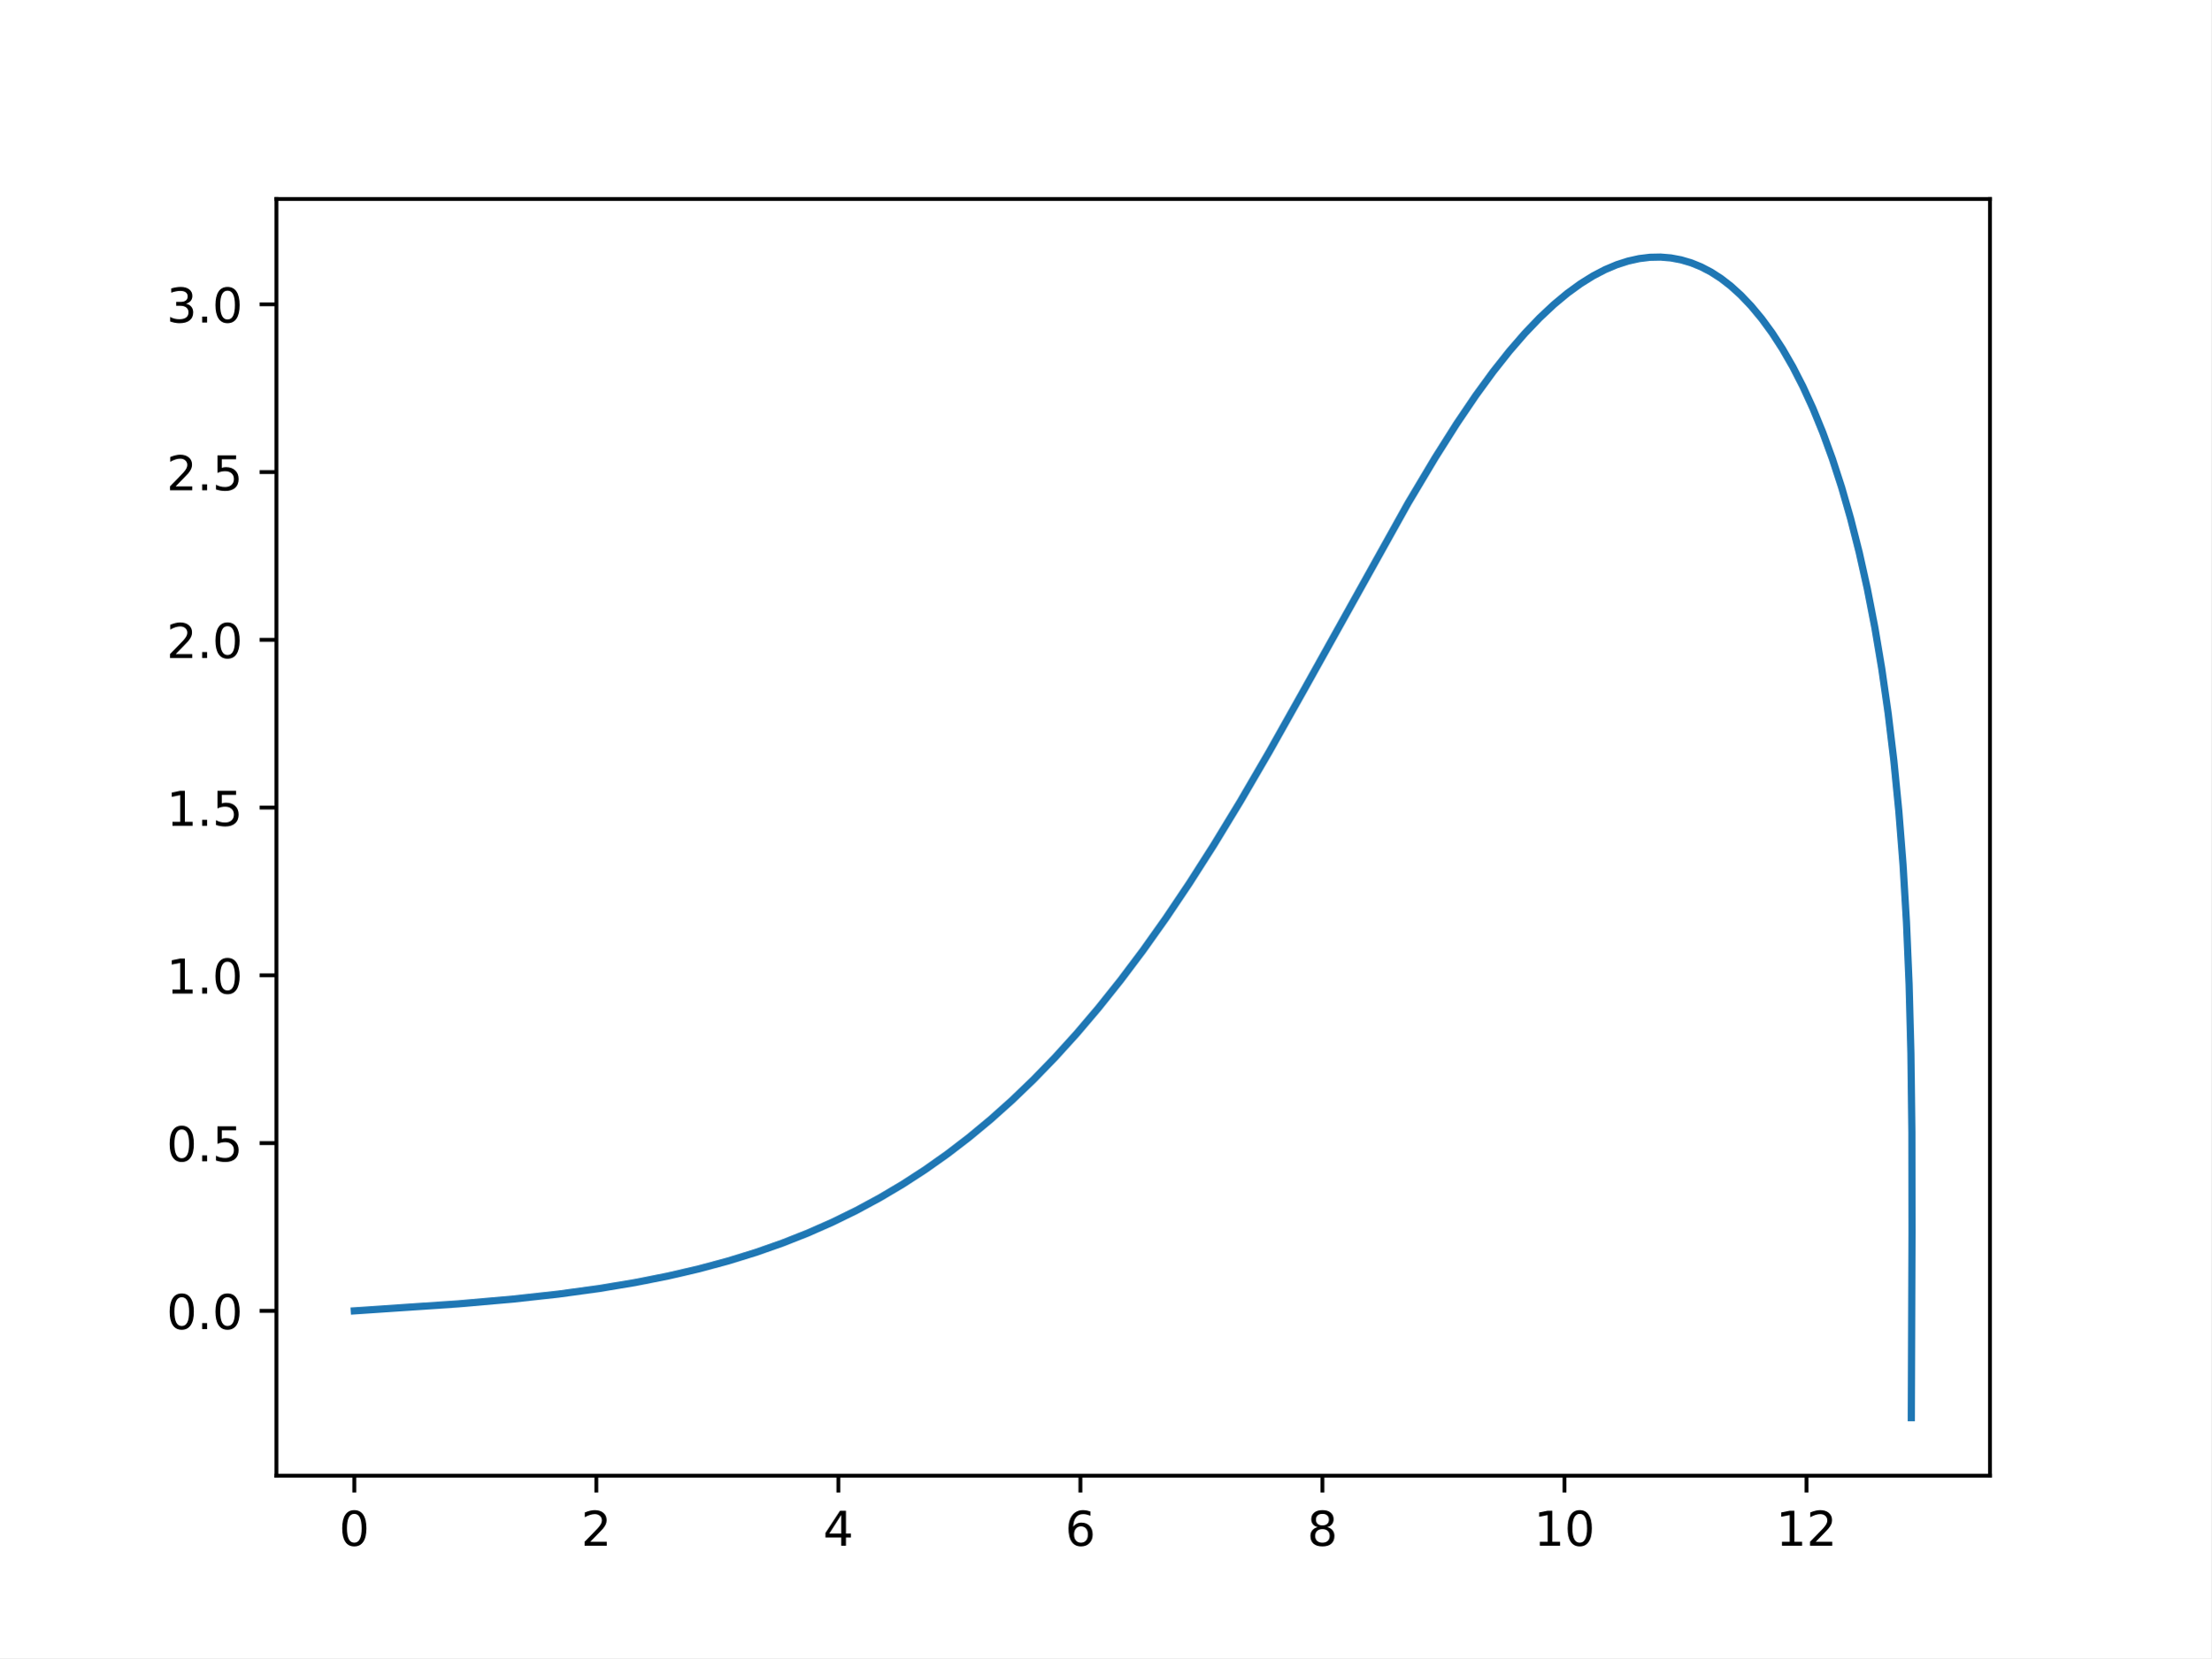
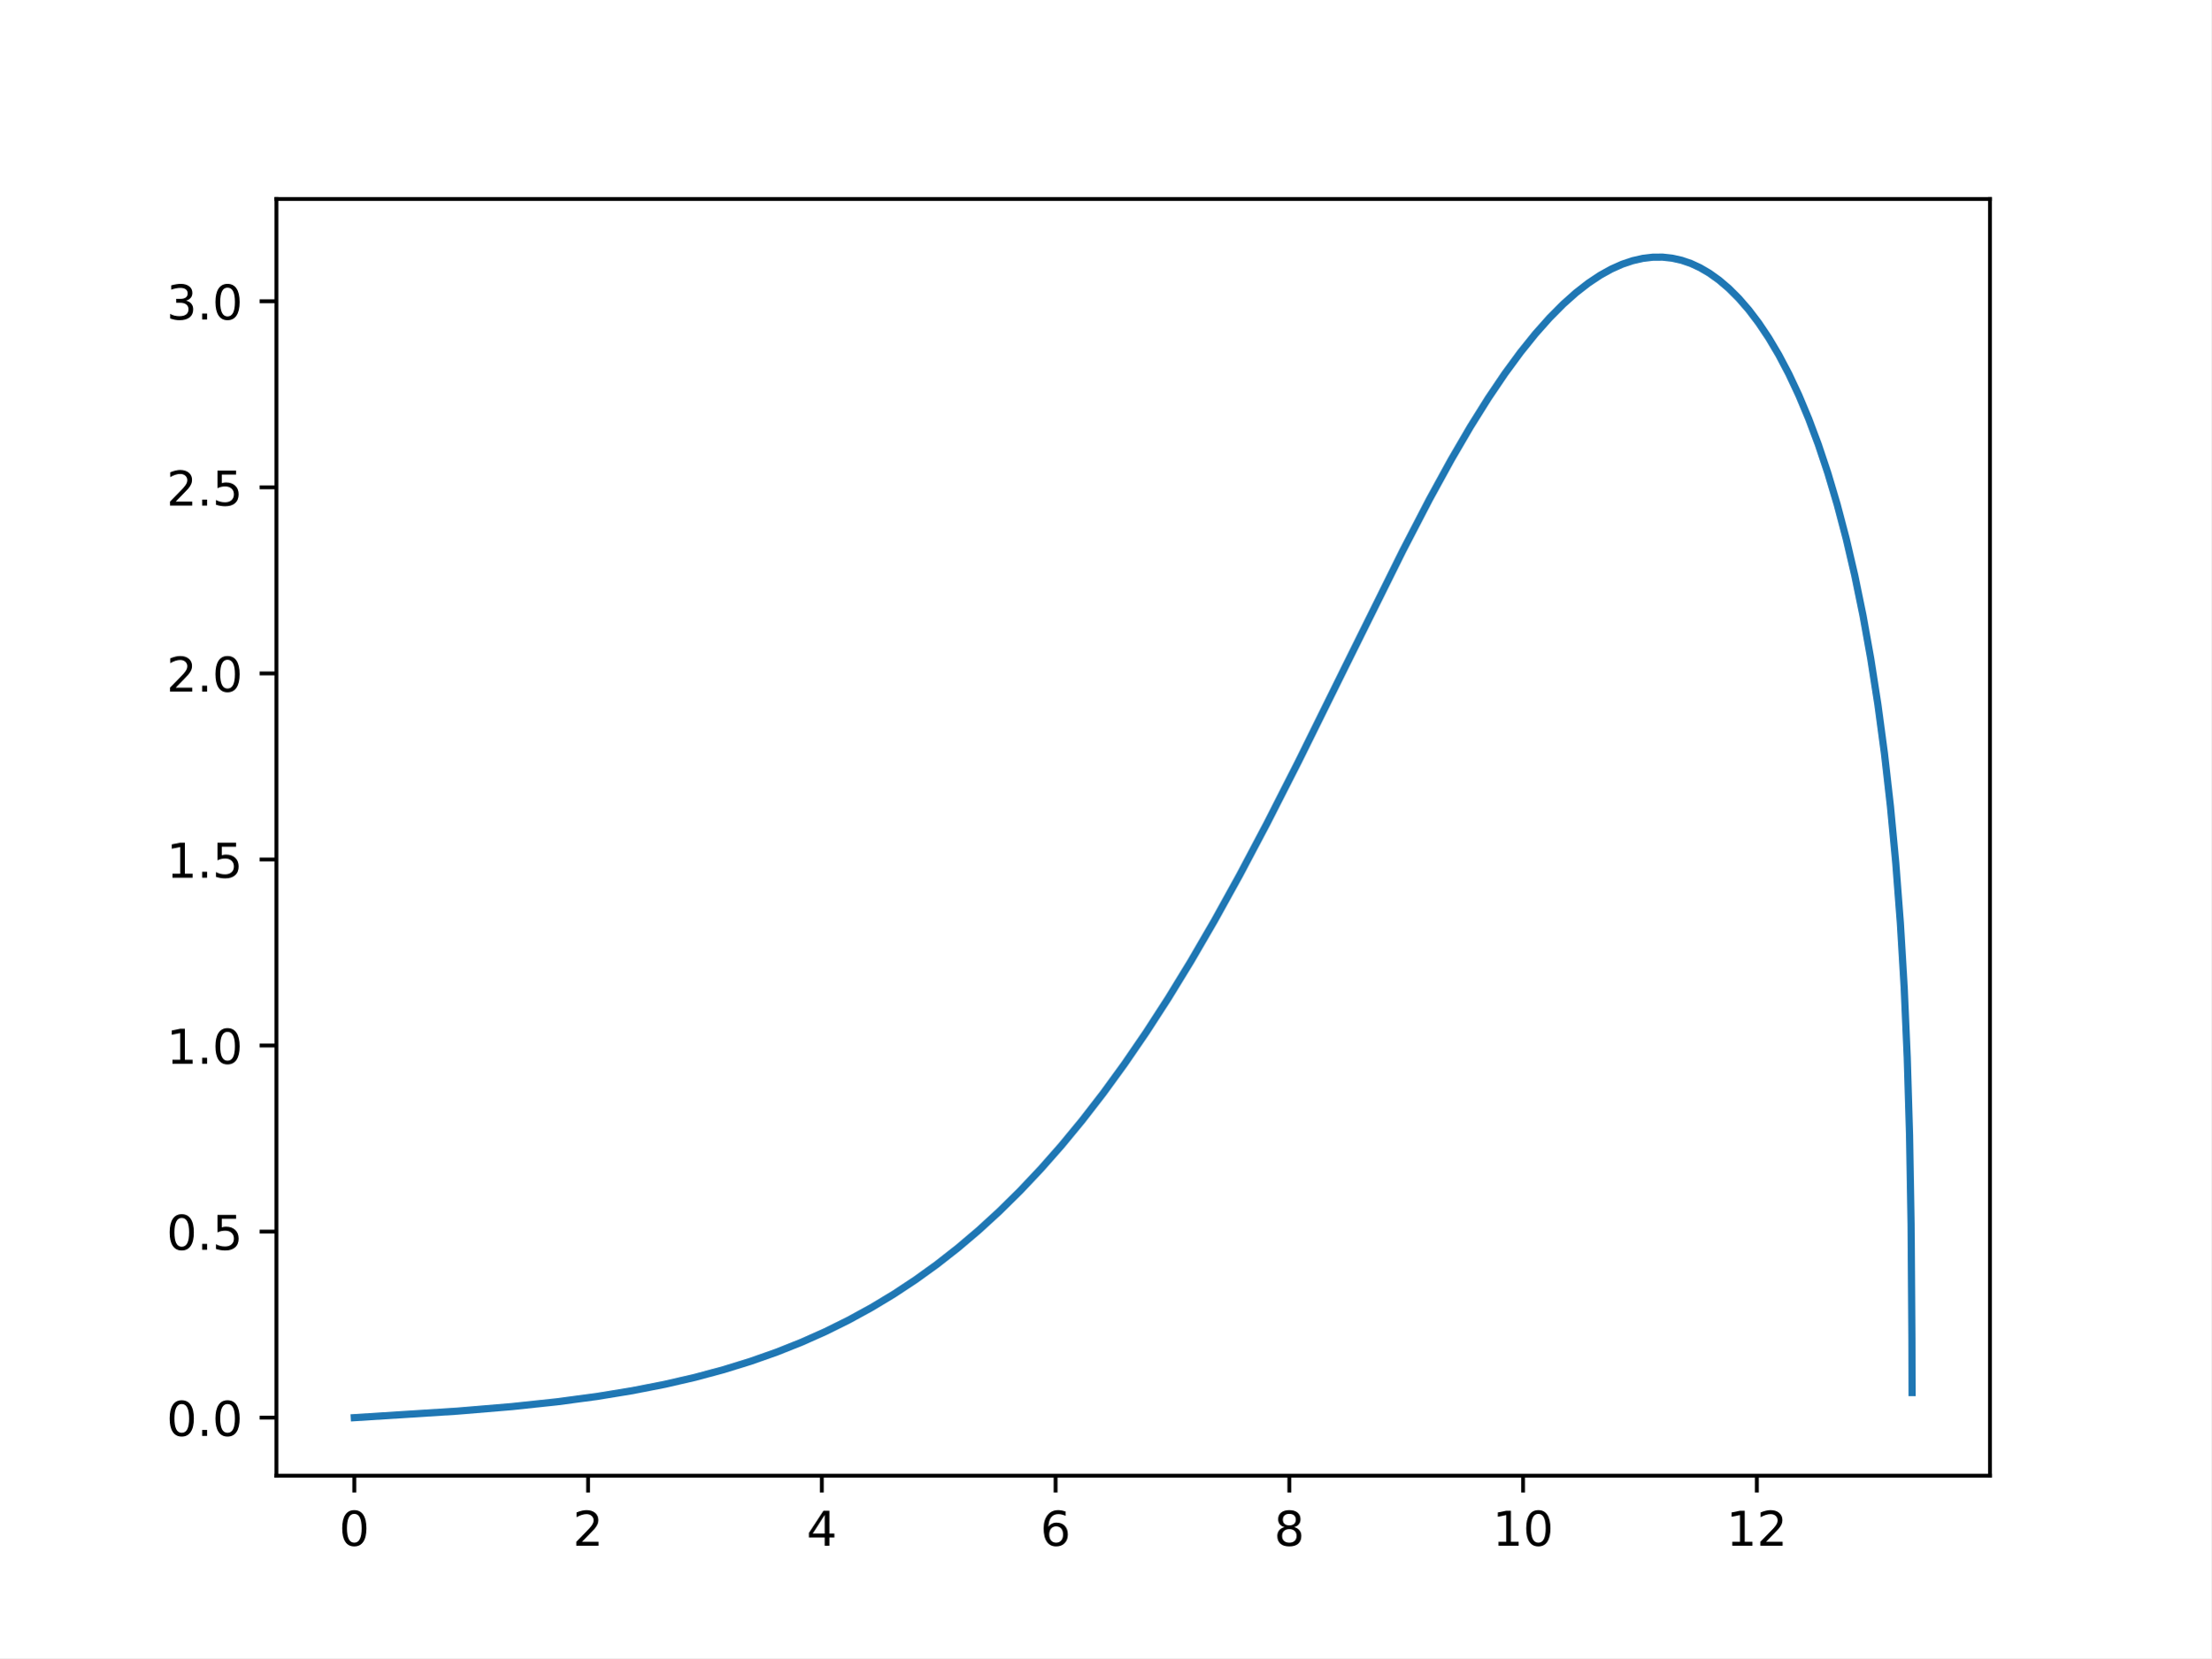
<svg xmlns="http://www.w3.org/2000/svg" xmlns:xlink="http://www.w3.org/1999/xlink" height="345.6pt" version="1.1" viewBox="0 0 460.8 345.6" width="460.8pt">
  <defs>
    <style type="text/css">*{stroke-linecap:butt;stroke-linejoin:round;}</style>
  </defs>
  <g id="figure_1">
    <g id="patch_1">
      <path d="M 0 345.6  L 460.8 345.6  L 460.8 0  L 0 0  z " style="fill:#ffffff;" />
    </g>
    <g id="axes_1">
      <g id="patch_2">
        <path d="M 57.6 307.584  L 414.72 307.584  L 414.72 41.472  L 57.6 41.472  z " style="fill:#ffffff;" />
      </g>
      <g id="matplotlib.axis_1">
        <g id="xtick_1">
          <g id="line2d_1">
            <defs>
-               <path d="M 0 0  L 0 3.5  " id="m371f304fdd" style="stroke:#000000;stroke-width:0.8;" />
+               <path d="M 0 0  L 0 3.5  " id="mda83d341e4" style="stroke:#000000;stroke-width:0.8;" />
            </defs>
            <g>
-               <use style="stroke:#000000;stroke-width:0.8;" x="73.833" xlink:href="#m371f304fdd" y="307.584" />
+               <use style="stroke:#000000;stroke-width:0.8;" x="73.833" xlink:href="#mda83d341e4" y="307.584" />
            </g>
          </g>
          <g id="text_1">
            <g transform="translate(70.65148 322.1824)scale(0.1 -0.1)">
              <defs>
                <path d="M 2034 4250  Q 1547 4250 1301 3770  Q 1056 3291 1056 2328  Q 1056 1369 1301 889  Q 1547 409 2034 409  Q 2525 409 2770 889  Q 3016 1369 3016 2328  Q 3016 3291 2770 3770  Q 2525 4250 2034 4250  z M 2034 4750  Q 2819 4750 3233 4129  Q 3647 3509 3647 2328  Q 3647 1150 3233 529  Q 2819 -91 2034 -91  Q 1250 -91 836 529  Q 422 1150 422 2328  Q 422 3509 836 4129  Q 1250 4750 2034 4750  z " id="DejaVuSans-30" transform="scale(0.015625)" />
              </defs>
              <use xlink:href="#DejaVuSans-30" />
            </g>
          </g>
        </g>
        <g id="xtick_2">
          <g id="line2d_2">
            <g>
-               <use style="stroke:#000000;stroke-width:0.8;" x="124.275" xlink:href="#m371f304fdd" y="307.584" />
+               <use style="stroke:#000000;stroke-width:0.8;" x="122.55" xlink:href="#mda83d341e4" y="307.584" />
            </g>
          </g>
          <g id="text_2">
-             <g transform="translate(121.0938 322.1824)scale(0.1 -0.1)">
+             <g transform="translate(119.3687 322.1824)scale(0.1 -0.1)">
              <defs>
                <path d="M 1228 531  L 3431 531  L 3431 0  L 469 0  L 469 531  Q 828 903 1448 1529  Q 2069 2156 2228 2338  Q 2531 2678 2651 2914  Q 2772 3150 2772 3378  Q 2772 3750 2511 3984  Q 2250 4219 1831 4219  Q 1534 4219 1204 4116  Q 875 4013 500 3803  L 500 4441  Q 881 4594 1212 4672  Q 1544 4750 1819 4750  Q 2544 4750 2975 4387  Q 3406 4025 3406 3419  Q 3406 3131 3298 2873  Q 3191 2616 2906 2266  Q 2828 2175 2409 1742  Q 1991 1309 1228 531  z " id="DejaVuSans-32" transform="scale(0.015625)" />
              </defs>
              <use xlink:href="#DejaVuSans-32" />
            </g>
          </g>
        </g>
        <g id="xtick_3">
          <g id="line2d_3">
            <g>
-               <use style="stroke:#000000;stroke-width:0.8;" x="174.717" xlink:href="#m371f304fdd" y="307.584" />
+               <use style="stroke:#000000;stroke-width:0.8;" x="171.267" xlink:href="#mda83d341e4" y="307.584" />
            </g>
          </g>
          <g id="text_3">
-             <g transform="translate(171.5362 322.1824)scale(0.1 -0.1)">
+             <g transform="translate(168.086 322.1824)scale(0.1 -0.1)">
              <defs>
                <path d="M 2419 4116  L 825 1625  L 2419 1625  L 2419 4116  z M 2253 4666  L 3047 4666  L 3047 1625  L 3713 1625  L 3713 1100  L 3047 1100  L 3047 0  L 2419 0  L 2419 1100  L 313 1100  L 313 1709  L 2253 4666  z " id="DejaVuSans-34" transform="scale(0.015625)" />
              </defs>
              <use xlink:href="#DejaVuSans-34" />
            </g>
          </g>
        </g>
        <g id="xtick_4">
          <g id="line2d_4">
            <g>
-               <use style="stroke:#000000;stroke-width:0.8;" x="225.16" xlink:href="#m371f304fdd" y="307.584" />
+               <use style="stroke:#000000;stroke-width:0.8;" x="219.985" xlink:href="#mda83d341e4" y="307.584" />
            </g>
          </g>
          <g id="text_4">
-             <g transform="translate(221.9785 322.1824)scale(0.1 -0.1)">
+             <g transform="translate(216.8033 322.1824)scale(0.1 -0.1)">
              <defs>
                <path d="M 2113 2584  Q 1688 2584 1439 2293  Q 1191 2003 1191 1497  Q 1191 994 1439 701  Q 1688 409 2113 409  Q 2538 409 2786 701  Q 3034 994 3034 1497  Q 3034 2003 2786 2293  Q 2538 2584 2113 2584  z M 3366 4563  L 3366 3988  Q 3128 4100 2886 4159  Q 2644 4219 2406 4219  Q 1781 4219 1451 3797  Q 1122 3375 1075 2522  Q 1259 2794 1537 2939  Q 1816 3084 2150 3084  Q 2853 3084 3261 2657  Q 3669 2231 3669 1497  Q 3669 778 3244 343  Q 2819 -91 2113 -91  Q 1303 -91 875 529  Q 447 1150 447 2328  Q 447 3434 972 4092  Q 1497 4750 2381 4750  Q 2619 4750 2861 4703  Q 3103 4656 3366 4563  z " id="DejaVuSans-36" transform="scale(0.015625)" />
              </defs>
              <use xlink:href="#DejaVuSans-36" />
            </g>
          </g>
        </g>
        <g id="xtick_5">
          <g id="line2d_5">
            <g>
-               <use style="stroke:#000000;stroke-width:0.8;" x="275.602" xlink:href="#m371f304fdd" y="307.584" />
+               <use style="stroke:#000000;stroke-width:0.8;" x="268.702" xlink:href="#mda83d341e4" y="307.584" />
            </g>
          </g>
          <g id="text_5">
-             <g transform="translate(272.4209 322.1824)scale(0.1 -0.1)">
+             <g transform="translate(265.5206 322.1824)scale(0.1 -0.1)">
              <defs>
                <path d="M 2034 2216  Q 1584 2216 1326 1975  Q 1069 1734 1069 1313  Q 1069 891 1326 650  Q 1584 409 2034 409  Q 2484 409 2743 651  Q 3003 894 3003 1313  Q 3003 1734 2745 1975  Q 2488 2216 2034 2216  z M 1403 2484  Q 997 2584 770 2862  Q 544 3141 544 3541  Q 544 4100 942 4425  Q 1341 4750 2034 4750  Q 2731 4750 3128 4425  Q 3525 4100 3525 3541  Q 3525 3141 3298 2862  Q 3072 2584 2669 2484  Q 3125 2378 3379 2068  Q 3634 1759 3634 1313  Q 3634 634 3220 271  Q 2806 -91 2034 -91  Q 1263 -91 848 271  Q 434 634 434 1313  Q 434 1759 690 2068  Q 947 2378 1403 2484  z M 1172 3481  Q 1172 3119 1398 2916  Q 1625 2713 2034 2713  Q 2441 2713 2670 2916  Q 2900 3119 2900 3481  Q 2900 3844 2670 4047  Q 2441 4250 2034 4250  Q 1625 4250 1398 4047  Q 1172 3844 1172 3481  z " id="DejaVuSans-38" transform="scale(0.015625)" />
              </defs>
              <use xlink:href="#DejaVuSans-38" />
            </g>
          </g>
        </g>
        <g id="xtick_6">
          <g id="line2d_6">
            <g>
-               <use style="stroke:#000000;stroke-width:0.8;" x="326.045" xlink:href="#m371f304fdd" y="307.584" />
+               <use style="stroke:#000000;stroke-width:0.8;" x="317.419" xlink:href="#mda83d341e4" y="307.584" />
            </g>
          </g>
          <g id="text_6">
-             <g transform="translate(319.682 322.1824)scale(0.1 -0.1)">
+             <g transform="translate(311.0566 322.1824)scale(0.1 -0.1)">
              <defs>
                <path d="M 794 531  L 1825 531  L 1825 4091  L 703 3866  L 703 4441  L 1819 4666  L 2450 4666  L 2450 531  L 3481 531  L 3481 0  L 794 0  L 794 531  z " id="DejaVuSans-31" transform="scale(0.015625)" />
              </defs>
              <use xlink:href="#DejaVuSans-31" />
              <use x="63.623" xlink:href="#DejaVuSans-30" />
            </g>
          </g>
        </g>
        <g id="xtick_7">
          <g id="line2d_7">
            <g>
-               <use style="stroke:#000000;stroke-width:0.8;" x="376.487" xlink:href="#m371f304fdd" y="307.584" />
+               <use style="stroke:#000000;stroke-width:0.8;" x="366.136" xlink:href="#mda83d341e4" y="307.584" />
            </g>
          </g>
          <g id="text_7">
-             <g transform="translate(370.1244 322.1824)scale(0.1 -0.1)">
+             <g transform="translate(359.7739 322.1824)scale(0.1 -0.1)">
              <use xlink:href="#DejaVuSans-31" />
              <use x="63.623" xlink:href="#DejaVuSans-32" />
            </g>
          </g>
        </g>
      </g>
      <g id="matplotlib.axis_2">
        <g id="ytick_1">
          <g id="line2d_8">
            <defs>
-               <path d="M 0 0  L -3.5 0  " id="m741eefd19d" style="stroke:#000000;stroke-width:0.8;" />
+               <path d="M 0 0  L -3.5 0  " id="md05df8c2c7" style="stroke:#000000;stroke-width:0.8;" />
            </defs>
            <g>
-               <use style="stroke:#000000;stroke-width:0.8;" x="57.6" xlink:href="#m741eefd19d" y="273.227" />
+               <use style="stroke:#000000;stroke-width:0.8;" x="57.6" xlink:href="#md05df8c2c7" y="295.488" />
            </g>
          </g>
          <g id="text_8">
-             <g transform="translate(34.69687 277.0258)scale(0.1 -0.1)">
+             <g transform="translate(34.69687 299.2872)scale(0.1 -0.1)">
              <defs>
                <path d="M 684 794  L 1344 794  L 1344 0  L 684 0  L 684 794  z " id="DejaVuSans-2e" transform="scale(0.015625)" />
              </defs>
              <use xlink:href="#DejaVuSans-30" />
              <use x="63.623" xlink:href="#DejaVuSans-2e" />
              <use x="95.41" xlink:href="#DejaVuSans-30" />
            </g>
          </g>
        </g>
        <g id="ytick_2">
          <g id="line2d_9">
            <g>
-               <use style="stroke:#000000;stroke-width:0.8;" x="57.6" xlink:href="#m741eefd19d" y="238.259" />
+               <use style="stroke:#000000;stroke-width:0.8;" x="57.6" xlink:href="#md05df8c2c7" y="256.705" />
            </g>
          </g>
          <g id="text_9">
-             <g transform="translate(34.69687 242.0581)scale(0.1 -0.1)">
+             <g transform="translate(34.69687 260.5041)scale(0.1 -0.1)">
              <defs>
                <path d="M 691 4666  L 3169 4666  L 3169 4134  L 1269 4134  L 1269 2991  Q 1406 3038 1543 3061  Q 1681 3084 1819 3084  Q 2600 3084 3056 2656  Q 3513 2228 3513 1497  Q 3513 744 3044 326  Q 2575 -91 1722 -91  Q 1428 -91 1123 -41  Q 819 9 494 109  L 494 744  Q 775 591 1075 516  Q 1375 441 1709 441  Q 2250 441 2565 725  Q 2881 1009 2881 1497  Q 2881 1984 2565 2268  Q 2250 2553 1709 2553  Q 1456 2553 1204 2497  Q 953 2441 691 2322  L 691 4666  z " id="DejaVuSans-35" transform="scale(0.015625)" />
              </defs>
              <use xlink:href="#DejaVuSans-30" />
              <use x="63.623" xlink:href="#DejaVuSans-2e" />
              <use x="95.41" xlink:href="#DejaVuSans-35" />
            </g>
          </g>
        </g>
        <g id="ytick_3">
          <g id="line2d_10">
            <g>
-               <use style="stroke:#000000;stroke-width:0.8;" x="57.6" xlink:href="#m741eefd19d" y="203.291" />
+               <use style="stroke:#000000;stroke-width:0.8;" x="57.6" xlink:href="#md05df8c2c7" y="217.922" />
            </g>
          </g>
          <g id="text_10">
-             <g transform="translate(34.69687 207.0904)scale(0.1 -0.1)">
+             <g transform="translate(34.69687 221.7211)scale(0.1 -0.1)">
              <use xlink:href="#DejaVuSans-31" />
              <use x="63.623" xlink:href="#DejaVuSans-2e" />
              <use x="95.41" xlink:href="#DejaVuSans-30" />
            </g>
          </g>
        </g>
        <g id="ytick_4">
          <g id="line2d_11">
            <g>
-               <use style="stroke:#000000;stroke-width:0.8;" x="57.6" xlink:href="#m741eefd19d" y="168.324" />
+               <use style="stroke:#000000;stroke-width:0.8;" x="57.6" xlink:href="#md05df8c2c7" y="179.139" />
            </g>
          </g>
          <g id="text_11">
-             <g transform="translate(34.69687 172.1228)scale(0.1 -0.1)">
+             <g transform="translate(34.69687 182.938)scale(0.1 -0.1)">
              <use xlink:href="#DejaVuSans-31" />
              <use x="63.623" xlink:href="#DejaVuSans-2e" />
              <use x="95.41" xlink:href="#DejaVuSans-35" />
            </g>
          </g>
        </g>
        <g id="ytick_5">
          <g id="line2d_12">
            <g>
-               <use style="stroke:#000000;stroke-width:0.8;" x="57.6" xlink:href="#m741eefd19d" y="133.356" />
+               <use style="stroke:#000000;stroke-width:0.8;" x="57.6" xlink:href="#md05df8c2c7" y="140.356" />
            </g>
          </g>
          <g id="text_12">
-             <g transform="translate(34.69687 137.1551)scale(0.1 -0.1)">
+             <g transform="translate(34.69687 144.1549)scale(0.1 -0.1)">
              <use xlink:href="#DejaVuSans-32" />
              <use x="63.623" xlink:href="#DejaVuSans-2e" />
              <use x="95.41" xlink:href="#DejaVuSans-30" />
            </g>
          </g>
        </g>
        <g id="ytick_6">
          <g id="line2d_13">
            <g>
-               <use style="stroke:#000000;stroke-width:0.8;" x="57.6" xlink:href="#m741eefd19d" y="98.388" />
+               <use style="stroke:#000000;stroke-width:0.8;" x="57.6" xlink:href="#md05df8c2c7" y="101.573" />
            </g>
          </g>
          <g id="text_13">
-             <g transform="translate(34.69687 102.1874)scale(0.1 -0.1)">
+             <g transform="translate(34.69687 105.3718)scale(0.1 -0.1)">
              <use xlink:href="#DejaVuSans-32" />
              <use x="63.623" xlink:href="#DejaVuSans-2e" />
              <use x="95.41" xlink:href="#DejaVuSans-35" />
            </g>
          </g>
        </g>
        <g id="ytick_7">
          <g id="line2d_14">
            <g>
-               <use style="stroke:#000000;stroke-width:0.8;" x="57.6" xlink:href="#m741eefd19d" y="63.421" />
+               <use style="stroke:#000000;stroke-width:0.8;" x="57.6" xlink:href="#md05df8c2c7" y="62.79" />
            </g>
          </g>
          <g id="text_14">
-             <g transform="translate(34.69687 67.21978)scale(0.1 -0.1)">
+             <g transform="translate(34.69687 66.58873)scale(0.1 -0.1)">
              <defs>
                <path d="M 2597 2516  Q 3050 2419 3304 2112  Q 3559 1806 3559 1356  Q 3559 666 3084 287  Q 2609 -91 1734 -91  Q 1441 -91 1130 -33  Q 819 25 488 141  L 488 750  Q 750 597 1062 519  Q 1375 441 1716 441  Q 2309 441 2620 675  Q 2931 909 2931 1356  Q 2931 1769 2642 2001  Q 2353 2234 1838 2234  L 1294 2234  L 1294 2753  L 1863 2753  Q 2328 2753 2575 2939  Q 2822 3125 2822 3475  Q 2822 3834 2567 4026  Q 2313 4219 1838 4219  Q 1578 4219 1281 4162  Q 984 4106 628 3988  L 628 4550  Q 988 4650 1302 4700  Q 1616 4750 1894 4750  Q 2613 4750 3031 4423  Q 3450 4097 3450 3541  Q 3450 3153 3228 2886  Q 3006 2619 2597 2516  z " id="DejaVuSans-33" transform="scale(0.015625)" />
              </defs>
              <use xlink:href="#DejaVuSans-33" />
              <use x="63.623" xlink:href="#DejaVuSans-2e" />
              <use x="95.41" xlink:href="#DejaVuSans-30" />
            </g>
          </g>
        </g>
      </g>
      <g id="line2d_15">
-         <path clip-path="url(#pfffcca02fc)" d="M 73.833 273.227  L 95.416 271.778  L 106.911 270.777  L 116.387 269.734  L 124.699 268.6  L 132.252 267.348  L 139.196 265.974  L 145.68 264.468  L 151.754 262.83  L 157.52 261.048  L 163.025 259.115  L 168.319 257.024  L 173.45 254.761  L 178.468 252.304  L 183.369 249.655  L 188.153 246.816  L 192.818 243.789  L 197.412 240.543  L 201.933 237.075  L 206.428 233.345  L 210.894 229.351  L 215.376 225.04  L 219.871 220.406  L 224.374 215.44  L 228.927 210.083  L 233.526 204.324  L 238.209 198.097  L 242.972 191.387  L 247.857 184.119  L 252.992 176.074  L 258.459 167.086  L 264.512 156.697  L 271.825 143.679  L 293.453 104.867  L 299.109 95.388  L 303.581 88.315  L 307.548 82.45  L 311.171 77.479  L 314.575 73.18  L 317.795 69.463  L 320.869 66.248  L 323.837 63.464  L 326.642 61.13  L 329.376 59.141  L 331.984 57.513  L 334.51 56.193  L 336.95 55.165  L 339.3 54.409  L 341.605 53.897  L 343.865 53.622  L 346.075 53.579  L 348.232 53.758  L 350.335 54.153  L 352.432 54.77  L 354.518 55.617  L 356.591 56.7  L 358.648 58.027  L 360.686 59.603  L 362.797 61.519  L 364.969 63.8  L 367.148 66.42  L 369.323 69.392  L 371.485 72.729  L 373.624 76.444  L 375.729 80.546  L 377.83 85.132  L 379.873 90.132  L 381.883 95.649  L 383.811 101.595  L 385.675 108.077  L 387.46 115.103  L 389.149 122.675  L 390.725 130.785  L 392.175 139.419  L 393.502 148.683  L 394.687 158.546  L 395.727 169.093  L 396.603 180.251  L 397.319 192.254  L 397.864 205.168  L 398.243 219.534  L 398.449 236.036  L 398.475 256.889  L 398.327 295.488  L 398.327 295.488  " style="fill:none;stroke:#1f77b4;stroke-linecap:square;stroke-width:1.5;" />
+         <path clip-path="url(#p4479d3d28a)" d="M 73.833 295.488  L 95.313 294.13  L 106.709 293.18  L 116.106 292.179  L 124.332 291.082  L 131.727 289.875  L 138.583 288.533  L 144.9 287.073  L 150.822 285.479  L 156.447 283.738  L 161.822 281.844  L 166.995 279.786  L 172.013 277.551  L 176.875 275.141  L 181.628 272.538  L 186.27 269.74  L 190.801 266.747  L 195.22 263.563  L 199.62 260.116  L 203.951 256.44  L 208.26 252.492  L 212.59 248.221  L 216.891 243.664  L 221.208 238.769  L 225.535 233.525  L 229.914 227.867  L 234.34 221.783  L 238.855 215.194  L 243.454 208.084  L 248.177 200.367  L 253.105 191.881  L 258.319 182.454  L 264.022 171.668  L 270.624 158.686  L 280.094 139.511  L 292.353 114.778  L 297.893 104.097  L 302.418 95.838  L 306.457 88.915  L 310.167 82.987  L 313.623 77.872  L 316.902 73.409  L 319.995 69.565  L 322.94 66.252  L 325.776 63.394  L 328.45 61.008  L 331.003 59.019  L 333.477 57.37  L 335.822 56.069  L 338.081 55.062  L 340.252 54.331  L 342.38 53.847  L 344.463 53.602  L 346.499 53.591  L 348.486 53.806  L 350.424 54.237  L 352.358 54.896  L 354.287 55.788  L 356.258 56.944  L 358.264 58.381  L 360.3 60.118  L 362.359 62.172  L 364.434 64.562  L 366.516 67.303  L 368.598 70.412  L 370.714 73.981  L 372.809 77.959  L 374.875 82.36  L 376.939 87.289  L 378.952 92.671  L 380.936 98.619  L 382.877 105.155  L 384.758 112.294  L 386.536 119.915  L 388.253 128.27  L 389.862 137.229  L 391.35 146.773  L 392.723 157.016  L 393.977 168.067  L 395.089 179.87  L 396.043 192.382  L 396.838 205.793  L 397.476 220.388  L 397.957 236.609  L 398.28 255.201  L 398.454 278.93  L 398.487 290.253  L 398.487 290.253  " style="fill:none;stroke:#1f77b4;stroke-linecap:square;stroke-width:1.5;" />
      </g>
      <g id="patch_3">
        <path d="M 57.6 307.584  L 57.6 41.472  " style="fill:none;stroke:#000000;stroke-linecap:square;stroke-linejoin:miter;stroke-width:0.8;" />
      </g>
      <g id="patch_4">
        <path d="M 414.72 307.584  L 414.72 41.472  " style="fill:none;stroke:#000000;stroke-linecap:square;stroke-linejoin:miter;stroke-width:0.8;" />
      </g>
      <g id="patch_5">
        <path d="M 57.6 307.584  L 414.72 307.584  " style="fill:none;stroke:#000000;stroke-linecap:square;stroke-linejoin:miter;stroke-width:0.8;" />
      </g>
      <g id="patch_6">
        <path d="M 57.6 41.472  L 414.72 41.472  " style="fill:none;stroke:#000000;stroke-linecap:square;stroke-linejoin:miter;stroke-width:0.8;" />
      </g>
    </g>
  </g>
  <defs>
-     <clipPath id="pfffcca02fc">
+     <clipPath id="p4479d3d28a">
      <rect height="266.112" width="357.12" x="57.6" y="41.472" />
    </clipPath>
  </defs>
</svg>
